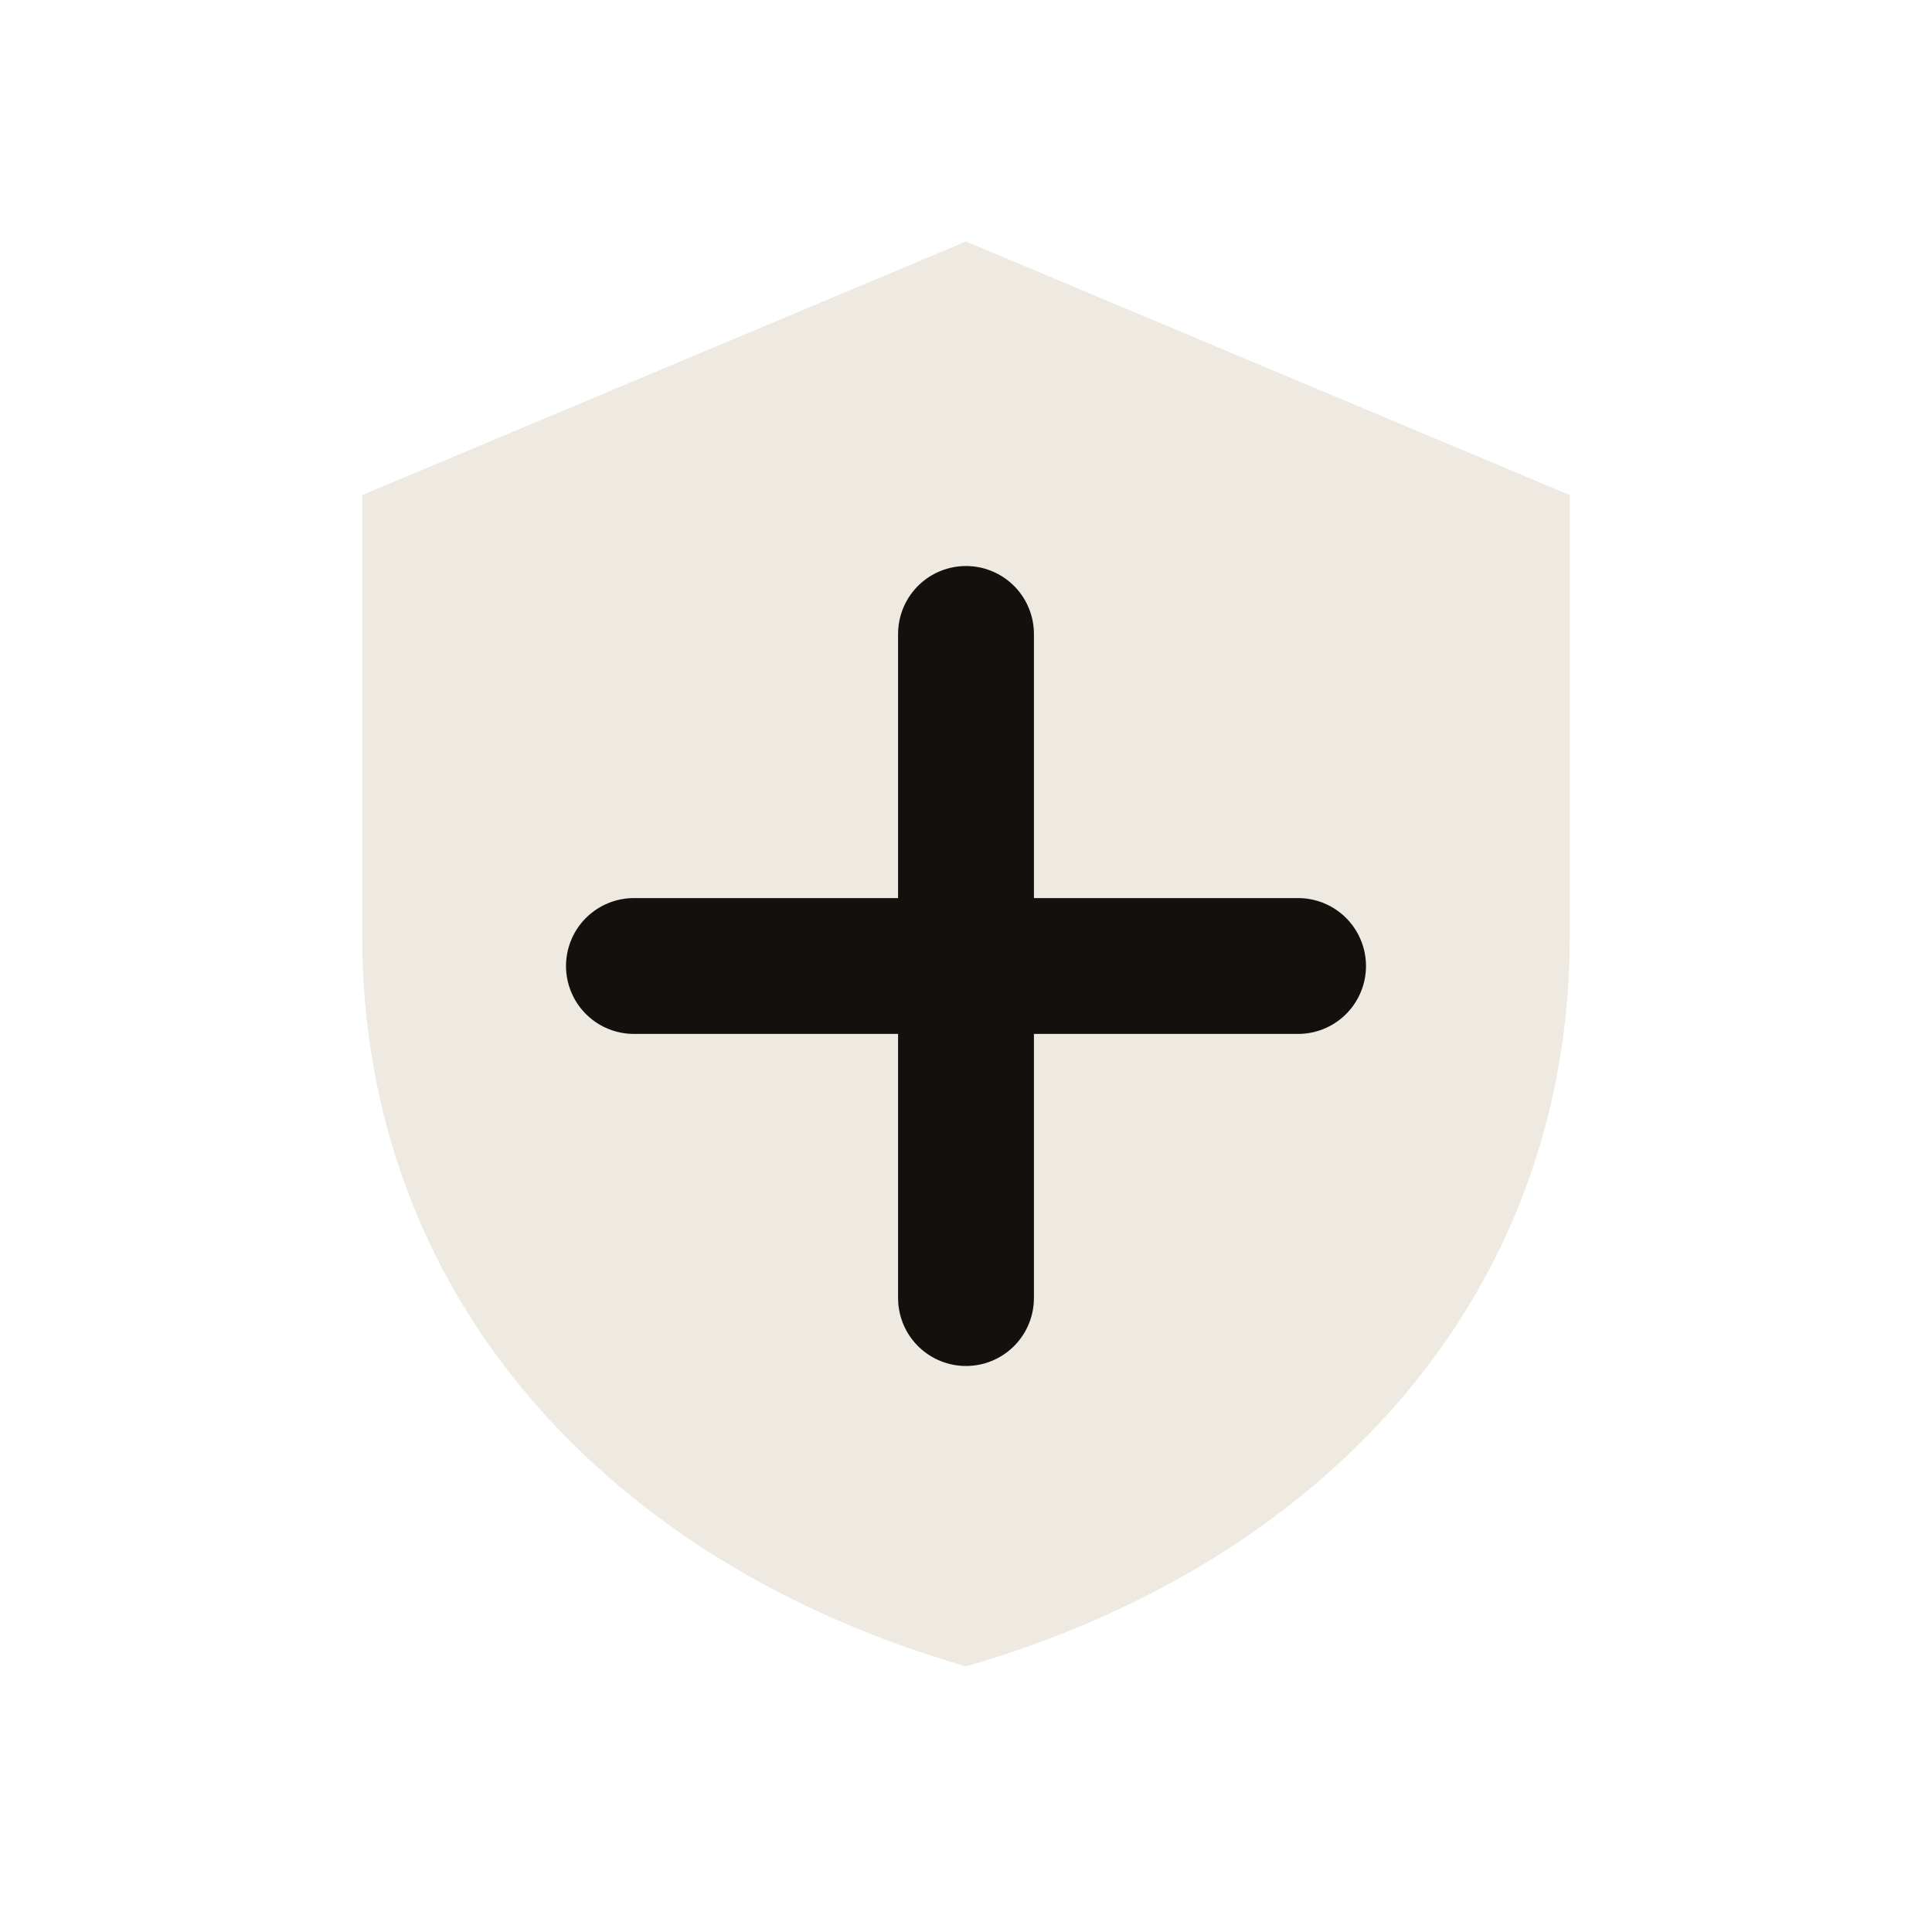
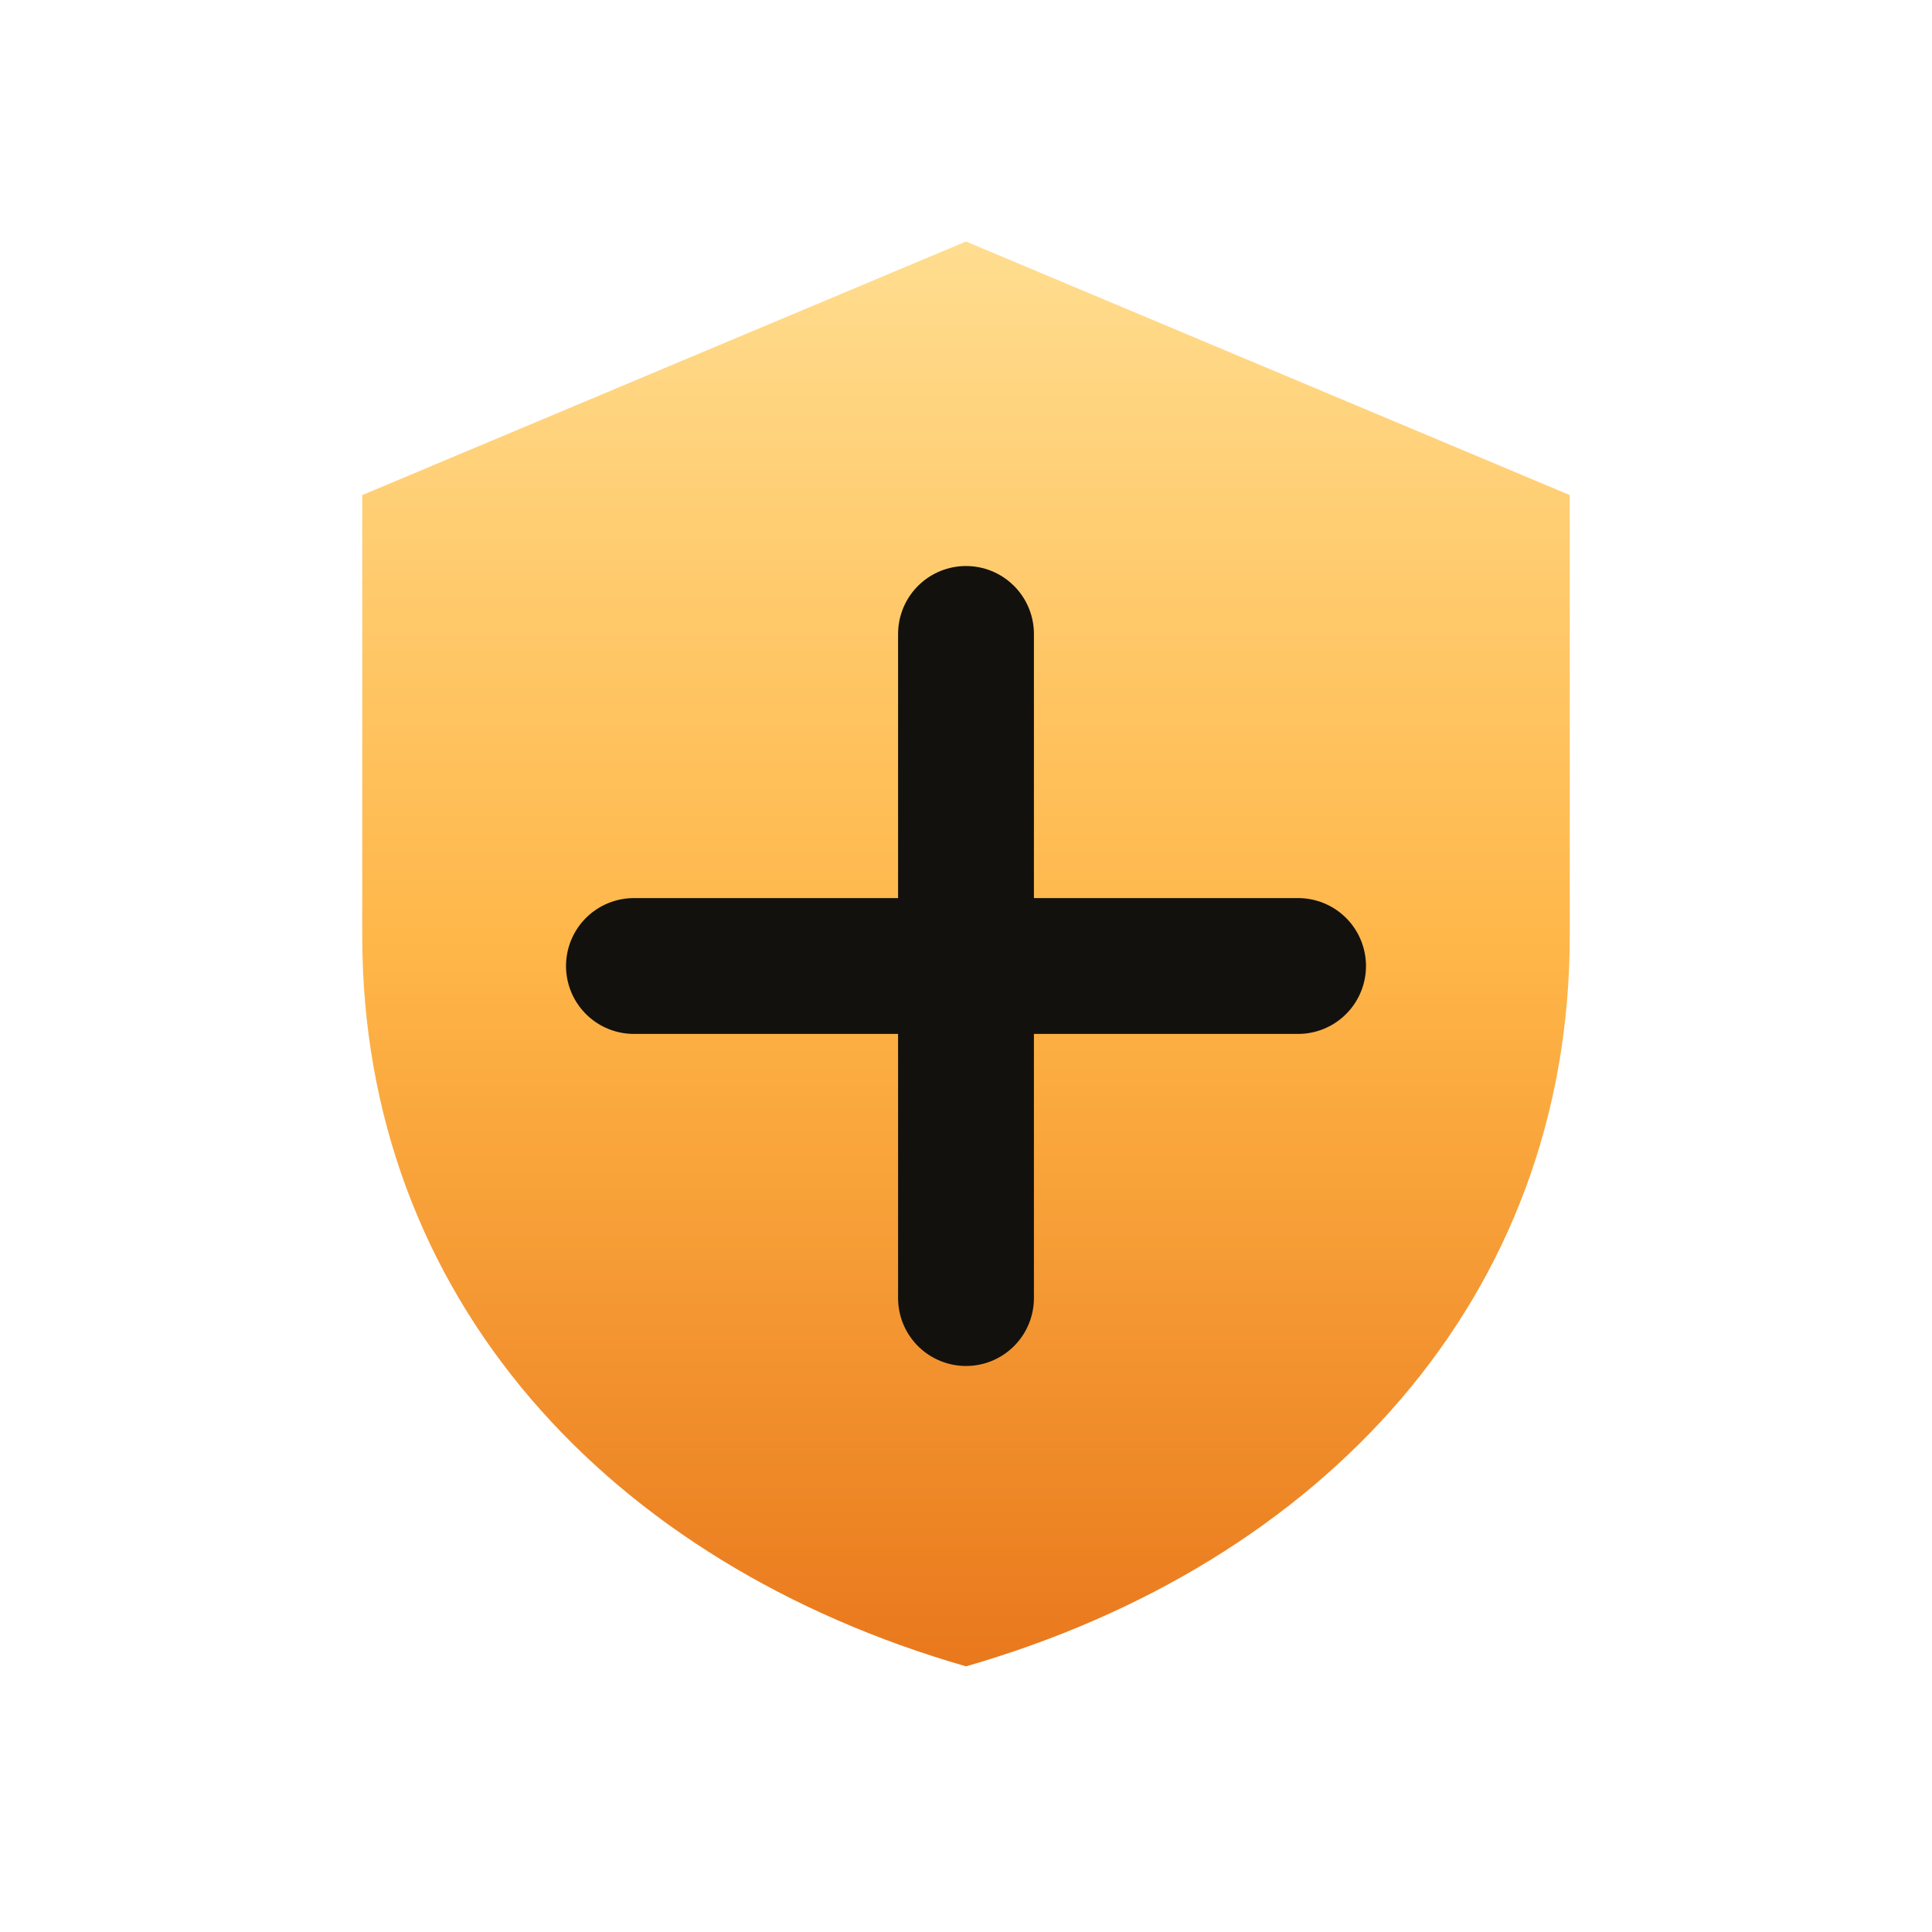
<svg xmlns="http://www.w3.org/2000/svg" viewBox="0 0 32 32">
-   <path d="M16 4l10 4.2v7.3c0 6-4.1 10.4-10 12.1-5.9-1.7-10-6.1-10-12.1V8.2z" fill="#eee9e1" />
+   <defs>
+     <linearGradient id="gold" x1="0" y1="4" x2="0" y2="27.6" gradientUnits="userSpaceOnUse">
+       <stop offset="0" stop-color="#ffdd8f" />
+       <stop offset="0.5" stop-color="#ffb648" />
+       <stop offset="1" stop-color="#e9781c" />
+     </linearGradient>
+   </defs>
+   <path d="M16 4l10 4.2v7.3c0 6-4.1 10.4-10 12.1-5.9-1.7-10-6.1-10-12.1V8.2z" fill="url(#gold)" />
  <path d="M16 10.5v11M10.5 16h11" stroke="#13110e" stroke-width="2.25" stroke-linecap="round" />
</svg>
